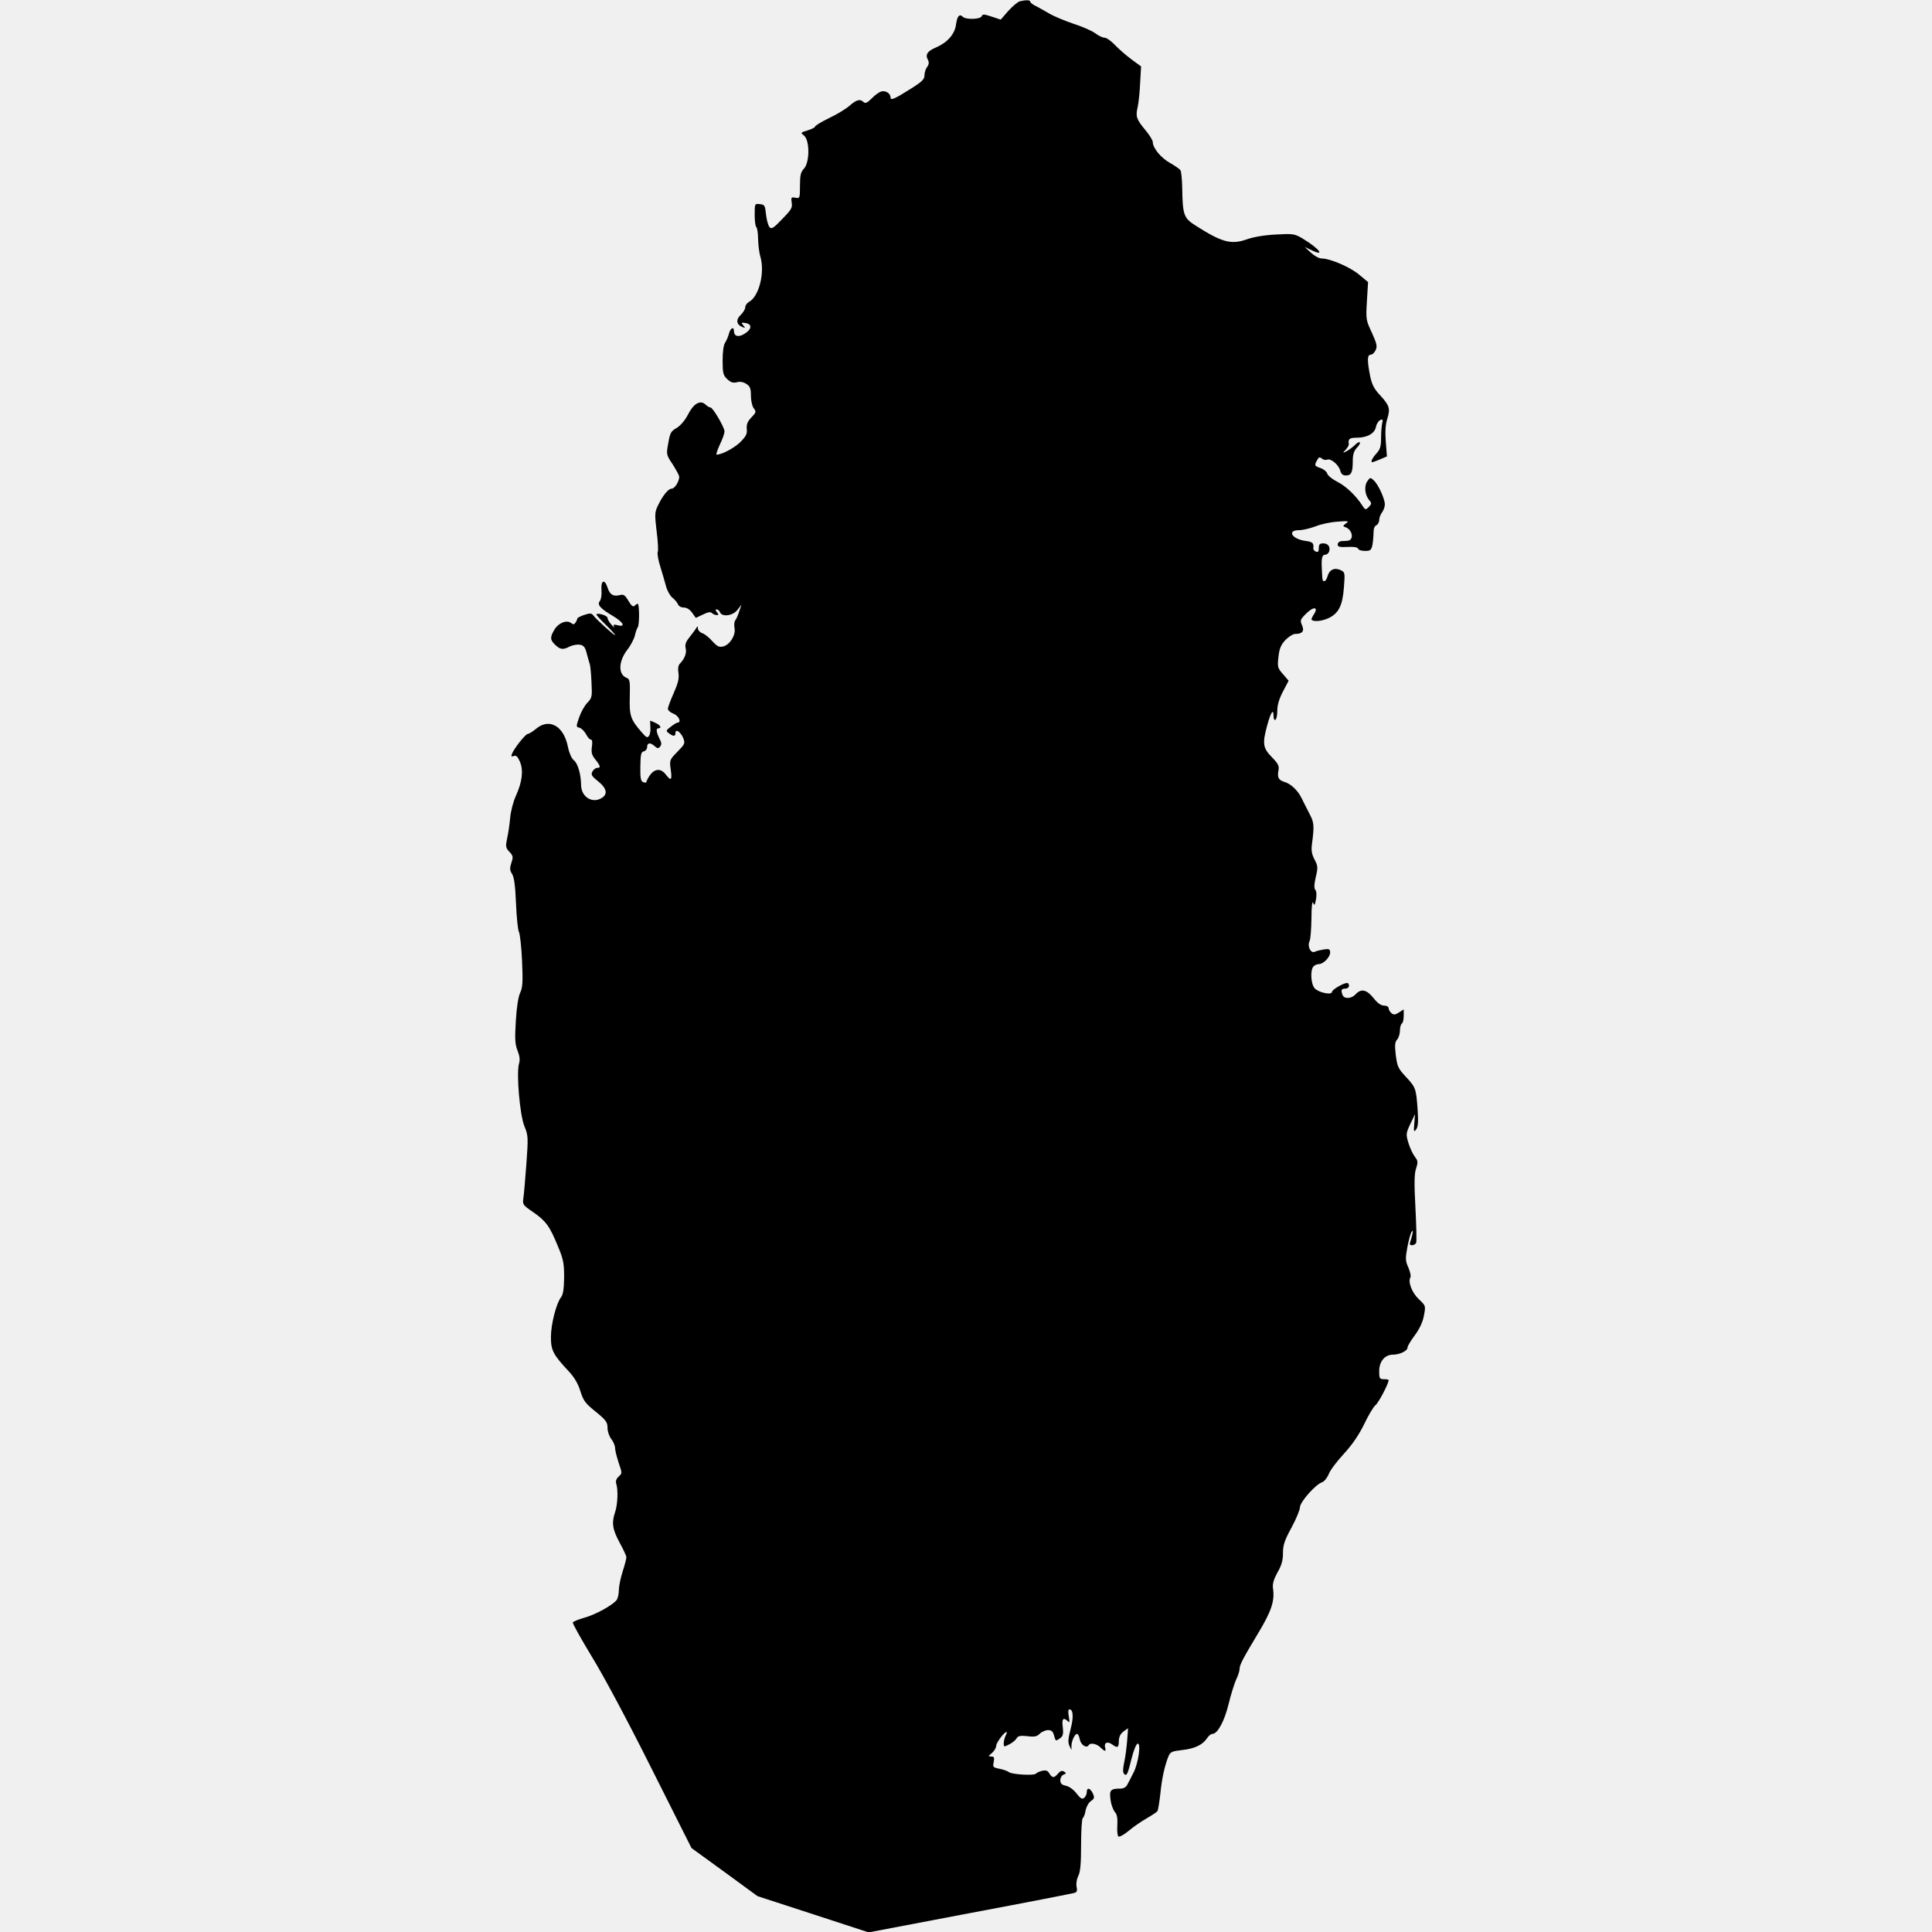
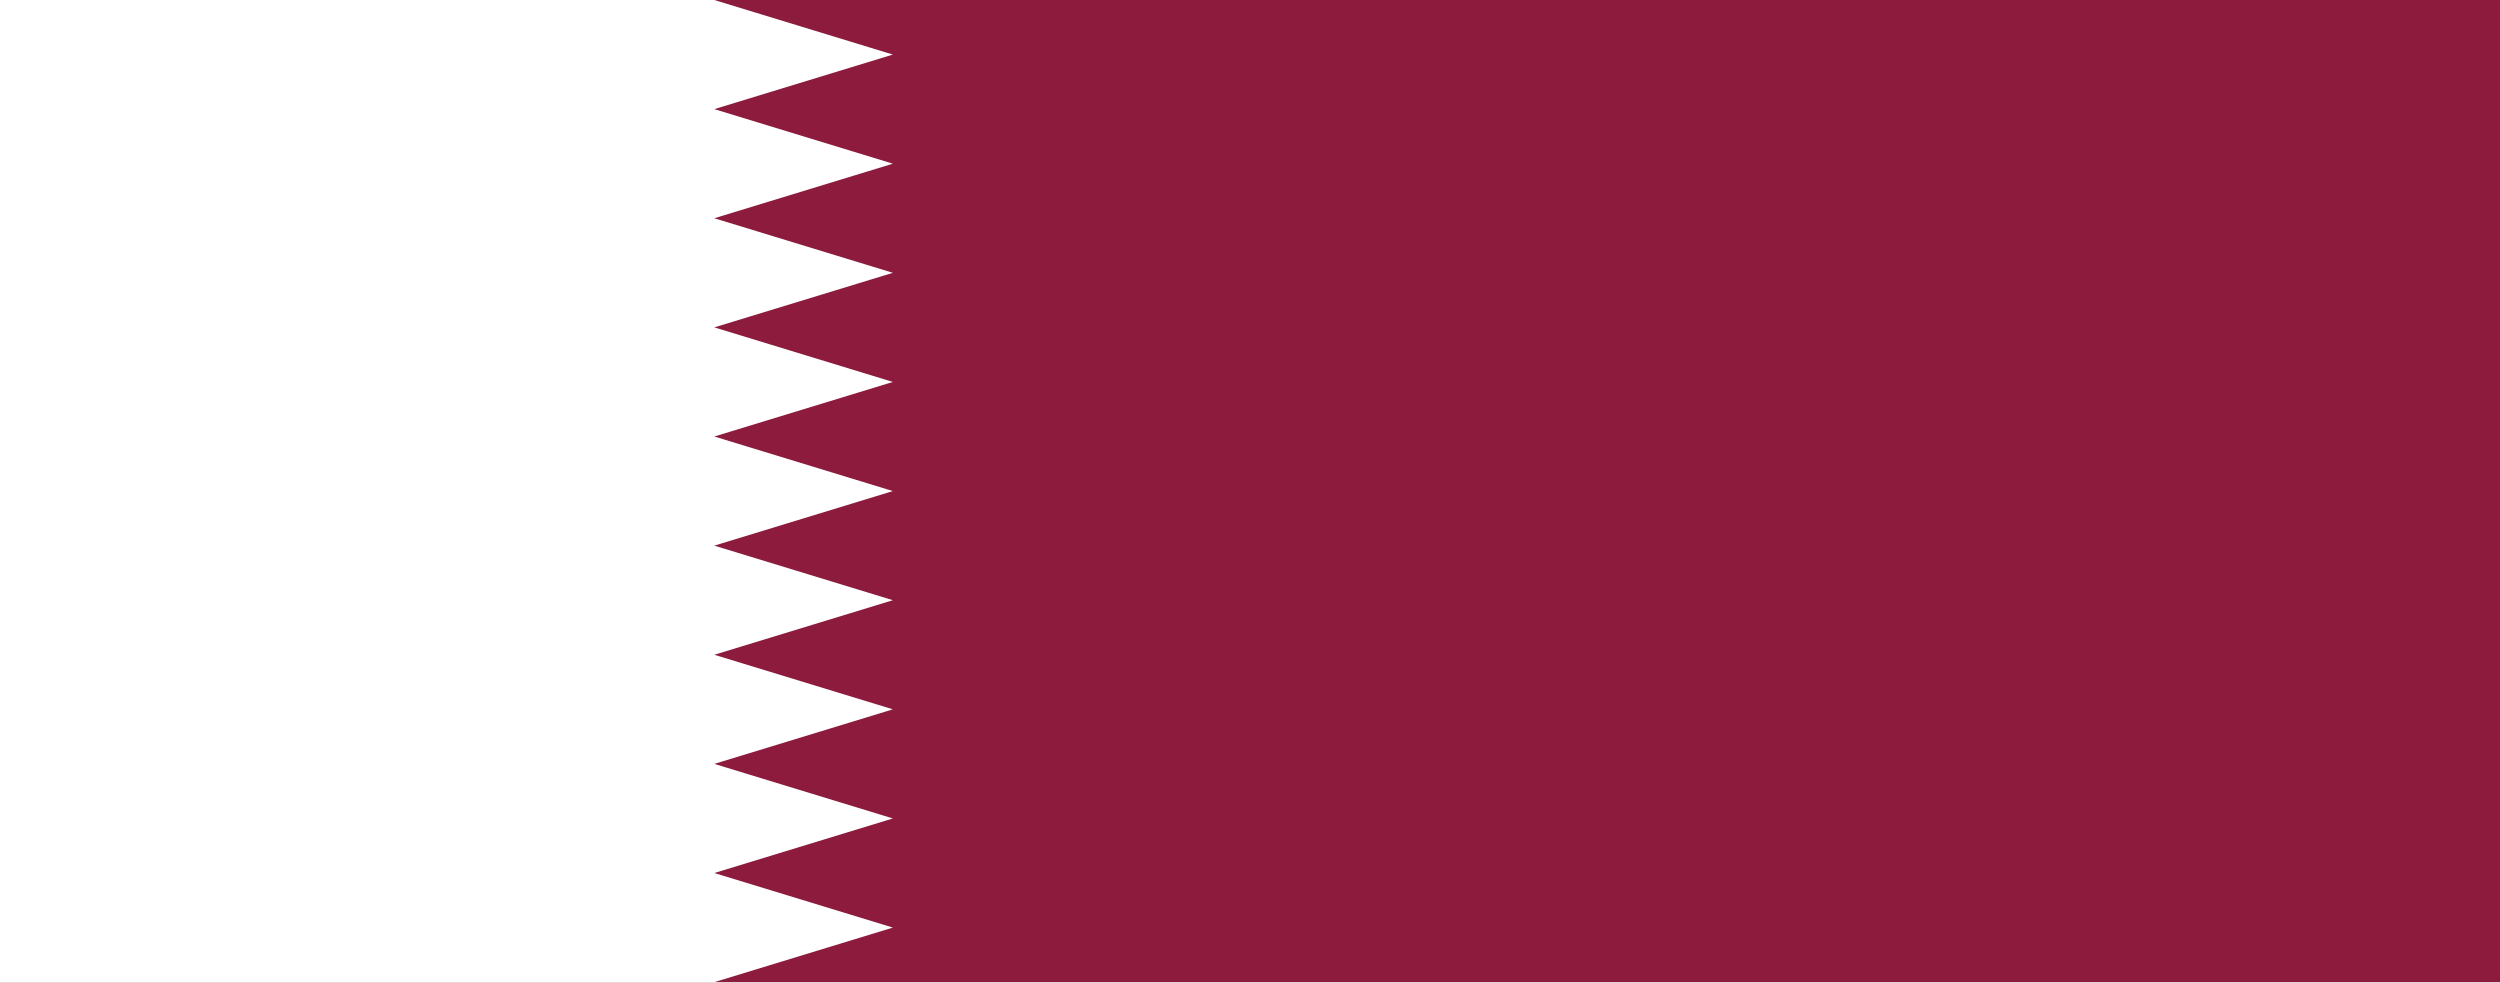
- <svg xmlns="http://www.w3.org/2000/svg" version="1.0" width="1024pt" height="1024pt" viewBox="0 0 1024 1024" preserveAspectRatio="xMidYMid meet">
-   <g transform="translate(0,1024) scale(0.1,-0.1)" fill="#000000" stroke="none">
-     <path d="M5405 10233 c-11 -3 -38 -26 -61 -51 l-40 -46 -48 16 c-40 13 -48 14 -53 2 -6 -17 -84 -19 -100 -3 -18 18 -30 3 -36 -42 -7 -50 -45 -94 -105 -120 -47 -20 -59 -38 -44 -66 7 -13 6 -24 -4 -38 -8 -10 -14 -30 -14 -44 0 -21 -13 -34 -72 -71 -87 -55 -108 -64 -108 -46 0 21 -27 38 -49 31 -12 -3 -35 -20 -51 -37 -23 -23 -34 -28 -43 -19 -18 18 -37 13 -74 -19 -19 -17 -68 -47 -109 -66 -41 -20 -74 -40 -74 -45 0 -4 -18 -14 -39 -20 -39 -12 -39 -12 -19 -28 30 -25 30 -142 -1 -175 -17 -18 -21 -35 -21 -90 0 -67 -1 -68 -24 -64 -22 4 -24 2 -20 -26 5 -27 -2 -38 -50 -87 -48 -50 -57 -55 -68 -42 -7 9 -15 39 -18 67 -5 47 -7 51 -32 54 -28 3 -28 3 -28 -57 0 -33 4 -62 9 -65 4 -3 9 -31 9 -63 1 -32 6 -74 12 -93 25 -85 -7 -211 -60 -240 -11 -6 -20 -19 -20 -29 0 -9 -11 -28 -25 -41 -26 -25 -22 -51 11 -64 15 -6 15 -4 3 10 -11 14 -10 16 11 12 37 -5 36 -32 -2 -56 -34 -22 -58 -15 -58 14 0 25 -19 15 -26 -13 -4 -16 -13 -37 -20 -48 -9 -12 -14 -48 -14 -95 0 -68 3 -79 24 -99 19 -18 31 -22 52 -17 17 5 35 1 50 -9 20 -13 24 -24 24 -63 0 -26 7 -56 15 -66 14 -18 13 -22 -12 -48 -21 -22 -27 -37 -25 -61 3 -27 -4 -40 -36 -72 -33 -31 -95 -64 -124 -65 -4 0 4 24 17 53 14 28 25 60 25 70 0 22 -61 126 -74 127 -5 0 -18 7 -28 17 -27 24 -62 4 -92 -55 -15 -30 -39 -57 -59 -70 -31 -17 -36 -27 -45 -81 -11 -60 -11 -61 24 -113 18 -29 34 -58 34 -65 0 -25 -24 -63 -40 -63 -18 0 -48 -37 -74 -92 -16 -33 -16 -46 -6 -132 7 -52 10 -103 6 -112 -3 -9 3 -44 14 -78 10 -33 24 -80 30 -103 6 -23 21 -50 33 -60 13 -10 26 -26 30 -35 4 -11 17 -18 31 -18 15 0 32 -10 44 -27 l20 -28 38 18 c26 13 40 15 47 8 6 -6 17 -11 25 -11 12 0 12 3 2 15 -9 11 -9 15 -1 15 6 0 14 -7 17 -15 11 -27 69 -19 93 13 l21 27 -12 -35 c-6 -19 -15 -41 -21 -48 -5 -6 -7 -25 -4 -40 8 -37 -24 -89 -59 -98 -22 -6 -32 -1 -59 28 -17 20 -42 39 -53 42 -12 4 -22 15 -23 24 0 15 -2 15 -12 -2 -7 -10 -23 -32 -36 -48 -16 -20 -21 -35 -17 -53 7 -26 -6 -58 -31 -83 -8 -9 -11 -26 -7 -50 4 -28 -2 -53 -25 -105 -17 -38 -31 -76 -31 -84 0 -8 14 -20 30 -26 27 -10 44 -47 21 -47 -4 0 -21 -10 -36 -22 -26 -20 -27 -22 -9 -35 23 -17 34 -17 34 2 0 24 27 6 41 -26 11 -29 10 -32 -31 -74 -41 -42 -42 -44 -35 -94 8 -57 2 -63 -27 -25 -34 43 -77 25 -104 -44 -1 -1 -8 0 -16 3 -12 5 -15 23 -14 83 1 65 4 77 19 80 9 2 17 12 17 23 0 23 17 25 40 4 15 -13 19 -13 29 -2 8 11 8 21 -4 43 -17 34 -19 54 -5 54 19 0 10 17 -15 28 -14 7 -27 12 -28 12 -2 0 -1 -15 0 -32 2 -18 -1 -40 -7 -48 -9 -13 -15 -9 -40 20 -58 67 -65 87 -62 188 2 80 0 93 -16 99 -46 17 -45 86 2 148 19 24 37 59 41 77 4 18 11 38 15 43 10 12 9 125 0 125 -3 0 -11 -5 -17 -11 -7 -7 -17 0 -32 26 -18 31 -26 36 -45 31 -36 -9 -54 2 -66 40 -16 48 -36 38 -32 -15 2 -23 -2 -49 -9 -57 -15 -19 2 -39 70 -79 55 -33 69 -60 25 -49 -21 5 -25 4 -20 -7 4 -8 -2 -3 -13 10 -12 13 -21 29 -21 36 0 12 -50 28 -59 19 -2 -2 19 -26 48 -54 28 -27 51 -52 51 -56 0 -7 -98 81 -116 105 -9 11 -17 12 -47 2 -21 -7 -37 -16 -37 -19 0 -4 -4 -13 -9 -21 -7 -11 -13 -12 -23 -4 -22 19 -66 3 -88 -32 -26 -42 -25 -57 3 -83 27 -26 42 -27 78 -8 15 7 38 11 53 9 20 -4 28 -14 36 -47 6 -22 13 -48 16 -56 3 -8 7 -52 9 -96 4 -78 3 -83 -23 -110 -15 -16 -34 -51 -43 -78 -16 -47 -16 -49 2 -53 11 -3 26 -18 35 -34 8 -16 19 -29 26 -29 7 0 9 -14 5 -39 -4 -30 0 -44 19 -67 27 -34 29 -44 9 -44 -8 0 -19 -9 -25 -19 -9 -17 -4 -25 30 -52 49 -39 53 -72 13 -92 -49 -25 -103 13 -103 72 -1 57 -17 114 -38 131 -12 9 -25 38 -32 72 -22 111 -99 154 -169 95 -18 -15 -38 -27 -44 -27 -12 -1 -73 -77 -84 -107 -5 -12 -2 -15 10 -10 13 5 21 -3 33 -31 19 -46 12 -106 -22 -181 -14 -30 -27 -82 -30 -115 -3 -34 -10 -83 -16 -109 -9 -44 -8 -50 12 -72 20 -21 21 -27 10 -59 -9 -29 -8 -39 4 -58 11 -17 17 -62 21 -157 3 -73 10 -142 16 -152 5 -11 13 -80 16 -153 5 -111 3 -140 -10 -168 -10 -21 -19 -78 -23 -150 -6 -95 -4 -124 9 -156 11 -28 14 -49 8 -69 -15 -51 4 -271 28 -331 21 -51 21 -60 11 -200 -6 -81 -13 -163 -16 -182 -5 -34 -3 -37 51 -74 68 -47 88 -74 131 -179 30 -71 34 -92 34 -167 -1 -60 -5 -91 -16 -105 -26 -34 -54 -144 -54 -212 0 -71 12 -93 96 -183 28 -30 48 -64 60 -103 16 -51 26 -65 81 -109 55 -45 63 -56 63 -86 0 -19 9 -45 20 -59 11 -14 20 -36 20 -48 0 -12 9 -47 19 -78 19 -55 19 -56 0 -73 -12 -11 -17 -24 -13 -37 11 -34 8 -111 -6 -152 -19 -57 -14 -91 25 -163 19 -34 35 -69 35 -76 0 -7 -9 -42 -20 -76 -11 -34 -20 -79 -20 -99 0 -21 -6 -44 -12 -52 -23 -28 -112 -77 -170 -93 -31 -9 -59 -20 -62 -25 -3 -4 43 -86 101 -182 63 -102 194 -348 317 -594 l211 -420 175 -127 175 -128 295 -96 294 -96 536 102 c294 55 543 104 554 107 14 4 17 11 12 34 -3 16 1 40 9 56 11 21 15 64 15 165 0 75 4 139 9 142 5 3 12 21 15 41 4 19 16 41 28 49 19 13 20 19 10 41 -14 29 -32 33 -32 6 0 -10 -6 -24 -14 -30 -10 -9 -19 -4 -40 23 -15 20 -38 37 -56 41 -23 5 -30 12 -30 30 0 12 8 26 17 29 15 6 15 8 3 16 -11 7 -20 4 -32 -10 -21 -25 -30 -25 -46 0 -9 16 -19 19 -40 14 -15 -4 -29 -11 -32 -15 -8 -11 -127 -4 -142 8 -7 6 -30 14 -50 18 -35 7 -37 9 -31 36 4 24 2 29 -13 29 -17 1 -17 2 4 19 12 11 22 27 22 38 1 17 42 73 55 73 3 0 1 -9 -5 -19 -5 -11 -10 -29 -10 -41 0 -20 1 -20 30 -5 16 8 33 22 38 31 7 13 19 16 57 12 38 -5 51 -2 66 13 10 10 30 19 44 19 19 0 26 -7 32 -30 8 -29 9 -29 29 -15 18 12 21 22 17 60 -6 45 2 55 26 33 10 -11 11 -6 6 24 -5 24 -3 38 3 38 21 0 23 -43 6 -106 -13 -49 -14 -69 -6 -87 l11 -22 0 23 c1 27 18 62 30 62 5 0 11 -13 14 -29 6 -30 36 -49 47 -31 9 15 44 8 64 -13 23 -22 30 -22 23 2 -6 25 13 33 38 15 28 -21 35 -17 35 19 1 22 8 37 25 50 l24 17 -5 -67 c-3 -38 -10 -90 -16 -116 -7 -33 -7 -52 0 -59 14 -14 19 -2 40 83 10 40 24 75 31 77 20 7 5 -103 -21 -153 -11 -22 -25 -50 -32 -62 -7 -15 -20 -23 -38 -23 -52 0 -59 -8 -52 -59 3 -25 14 -54 23 -65 12 -13 15 -33 13 -71 -2 -29 1 -56 6 -59 6 -3 30 10 54 30 23 20 67 50 95 66 29 17 55 34 58 39 3 5 10 46 15 91 8 81 22 146 43 199 10 23 18 27 69 33 68 7 111 27 134 61 9 14 22 25 30 25 27 0 63 66 85 155 12 50 30 108 40 131 11 22 19 48 19 58 0 22 17 54 101 194 69 115 86 168 76 234 -3 24 4 47 24 84 22 38 29 64 29 102 0 43 8 67 45 135 25 46 45 95 45 108 0 28 84 123 118 133 11 4 27 24 35 44 8 21 45 69 81 108 44 48 78 98 106 155 22 46 49 92 60 101 17 13 70 115 70 133 0 3 -11 5 -25 5 -23 0 -25 4 -25 43 0 51 30 87 73 87 35 0 77 20 77 37 0 8 17 37 39 66 25 34 42 70 48 104 10 52 10 52 -27 87 -37 35 -59 93 -44 117 3 6 -2 28 -11 50 -16 35 -17 47 -6 107 7 37 17 74 22 82 8 11 9 9 5 -12 -3 -14 -9 -33 -12 -42 -4 -11 -1 -16 10 -16 9 0 19 6 22 13 3 8 1 91 -4 187 -7 131 -6 181 4 208 10 32 10 39 -7 61 -10 13 -26 46 -34 73 -14 47 -13 51 10 101 l25 52 -4 -50 c-4 -44 -2 -47 10 -31 10 14 12 40 8 100 -8 116 -10 122 -61 177 -43 46 -47 56 -55 116 -6 53 -5 70 7 83 8 9 15 31 15 48 0 17 5 34 10 37 6 3 10 22 10 41 l0 34 -25 -16 c-20 -13 -28 -14 -40 -4 -8 7 -15 19 -15 26 0 8 -10 14 -24 14 -16 0 -35 13 -56 40 -36 45 -66 52 -95 20 -22 -24 -60 -26 -69 -4 -10 26 -7 34 14 34 11 0 20 7 20 15 0 8 -4 15 -10 15 -19 0 -80 -35 -80 -47 0 -19 -72 -4 -92 19 -21 23 -24 98 -6 116 7 7 19 12 28 12 24 0 60 37 60 61 0 18 -5 21 -32 17 -18 -3 -41 -8 -50 -13 -22 -9 -40 31 -27 57 5 9 9 63 10 120 0 63 4 95 9 83 6 -17 9 -14 15 18 4 23 3 42 -3 50 -8 9 -7 29 2 69 12 50 11 59 -7 93 -15 29 -18 49 -13 84 12 92 11 111 -11 153 -12 24 -32 62 -43 85 -21 44 -57 78 -93 89 -30 9 -38 24 -31 59 5 26 -1 37 -35 72 -47 48 -51 71 -25 167 19 70 34 93 34 52 0 -15 4 -25 10 -21 6 3 10 26 10 50 0 28 10 62 30 100 l30 57 -30 35 c-28 32 -30 37 -24 91 5 45 13 64 37 90 17 17 40 32 51 32 39 0 51 15 37 46 -11 26 -10 30 22 62 39 39 67 36 41 -4 -9 -13 -15 -27 -12 -29 11 -12 56 -7 90 9 53 25 74 67 81 162 6 80 6 81 -19 93 -32 14 -59 1 -68 -34 -4 -14 -11 -25 -16 -25 -11 0 -11 -1 -14 65 -3 58 1 75 19 75 7 0 15 7 19 15 9 25 -4 45 -30 45 -19 0 -24 -5 -24 -25 0 -18 -4 -23 -15 -19 -9 4 -15 11 -14 18 3 27 -3 34 -41 39 -72 9 -101 57 -35 57 19 0 58 9 87 20 29 12 82 23 117 25 58 5 63 3 45 -9 -18 -14 -18 -15 -1 -21 37 -15 44 -68 10 -71 -7 -1 -22 -2 -33 -2 -11 -1 -20 -9 -20 -18 0 -12 10 -15 52 -13 33 2 53 -1 56 -9 2 -7 18 -12 37 -12 28 0 33 4 39 31 3 17 6 47 6 66 0 21 6 36 15 39 8 4 15 16 15 28 0 11 7 30 15 40 8 11 15 30 15 42 0 30 -35 107 -59 128 -18 17 -20 16 -34 -5 -18 -25 -13 -74 11 -101 13 -15 12 -19 -3 -35 -17 -17 -19 -16 -34 7 -34 53 -87 103 -132 126 -26 13 -50 32 -54 43 -3 11 -19 24 -35 30 -33 11 -35 14 -19 42 8 16 13 18 25 9 7 -7 21 -10 29 -6 20 7 62 -29 69 -60 5 -17 13 -24 30 -24 28 0 36 16 36 78 0 33 6 52 22 69 27 28 17 42 -10 15 -11 -11 -31 -26 -44 -33 -23 -12 -23 -11 -5 8 10 11 17 24 16 29 -5 27 4 34 41 34 56 0 96 22 103 58 3 16 14 32 23 36 13 5 15 2 10 -16 -3 -13 -6 -48 -6 -79 0 -46 -5 -61 -25 -83 -22 -24 -32 -46 -21 -46 2 0 20 7 40 15 l37 16 -6 77 c-4 54 -2 91 8 123 17 54 11 71 -40 126 -30 32 -42 56 -51 100 -16 81 -16 113 3 113 9 0 20 11 26 24 10 21 6 35 -20 93 -31 66 -32 70 -26 168 l6 100 -47 39 c-47 40 -154 86 -199 86 -14 0 -39 14 -57 31 l-33 30 32 -15 c81 -40 48 5 -45 61 -41 24 -49 25 -140 20 -60 -3 -119 -13 -155 -26 -82 -29 -132 -15 -271 74 -62 39 -68 57 -70 200 -1 44 -5 85 -9 92 -4 7 -29 24 -55 39 -49 27 -92 80 -92 111 0 9 -17 37 -38 62 -49 59 -54 73 -42 124 5 23 11 81 13 128 l5 87 -52 38 c-28 21 -67 55 -87 76 -20 21 -44 38 -54 38 -10 0 -32 10 -49 23 -17 13 -69 36 -116 51 -47 16 -105 40 -130 55 -25 14 -57 33 -72 40 -16 8 -28 18 -28 23 0 8 -22 9 -55 1z" />
-   </g>
+ <svg xmlns="http://www.w3.org/2000/svg" viewBox="0 0 1400 550">
+   <path fill="#8d1b3d" d="M0 0h1400v550H0z" />
+   <path d="M400 550H0V0h400l100 30.556L400 61.11l100 30.556-100 30.555 100 30.556-100 30.555 100 30.556-100 30.555L500 275l-100 30.556 100 30.555-100 30.556 100 30.555-100 30.556 100 30.555-100 30.556 100 30.555z" fill="#fff" />
</svg>
